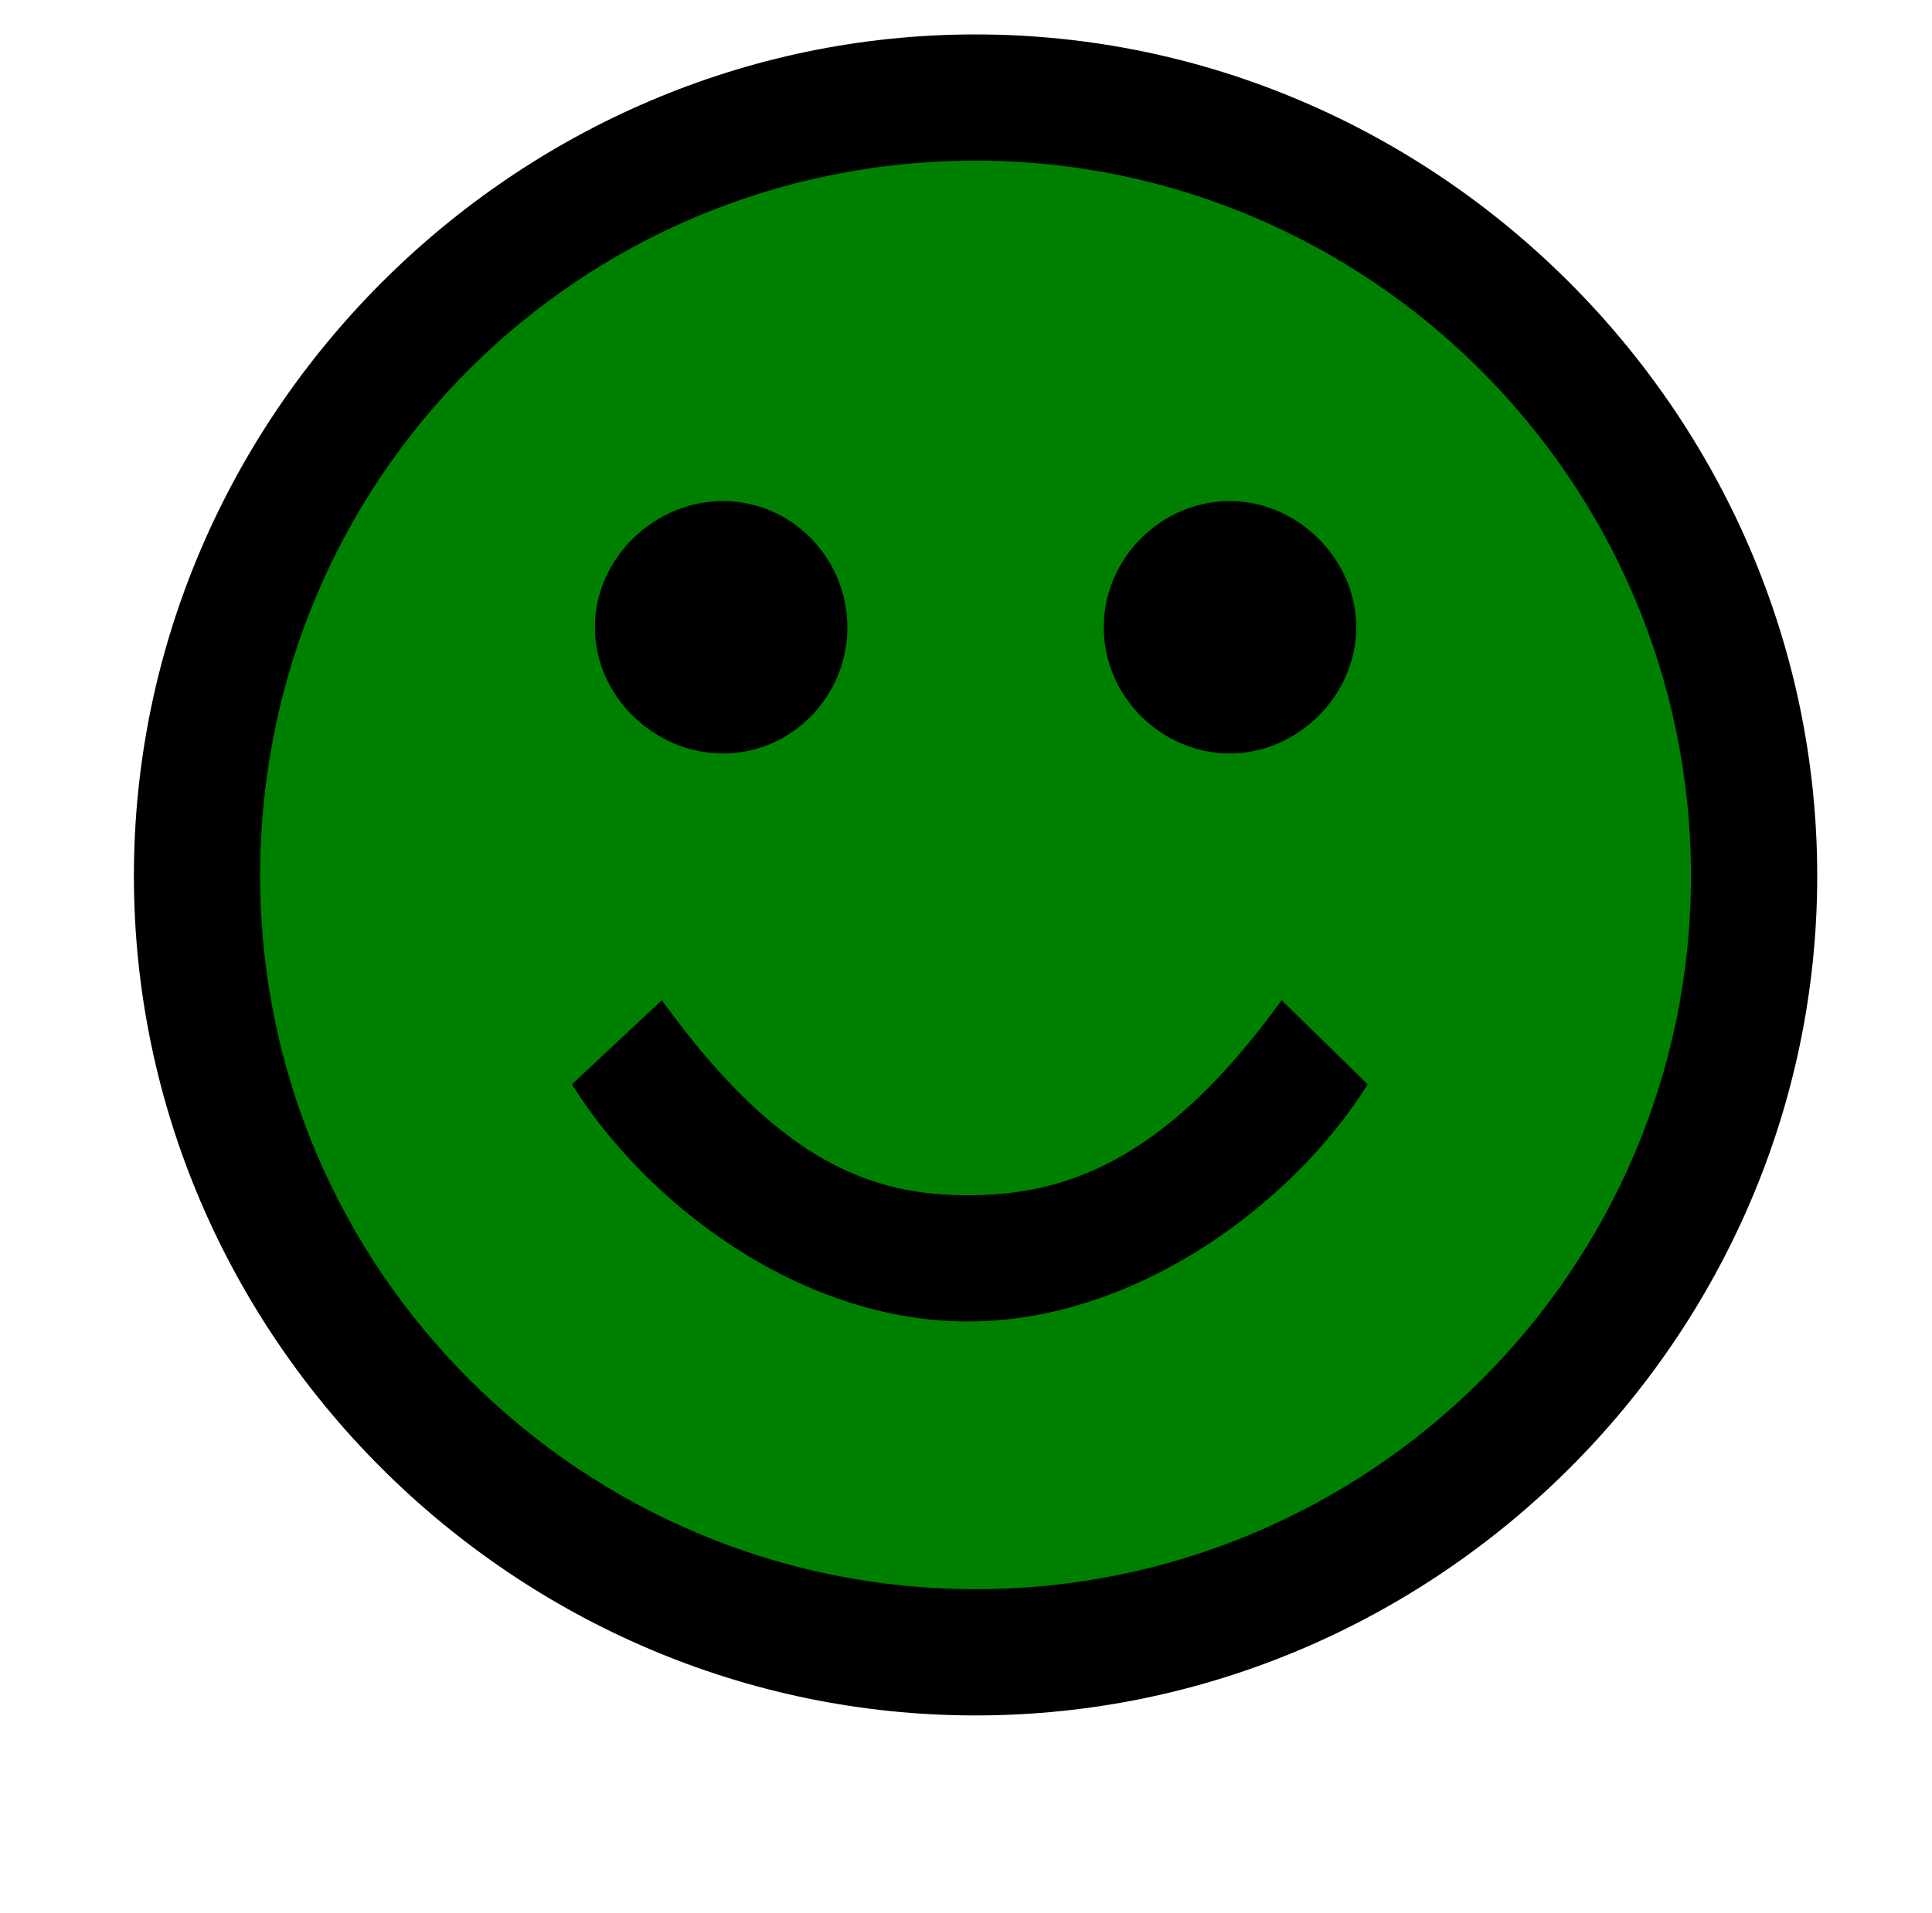
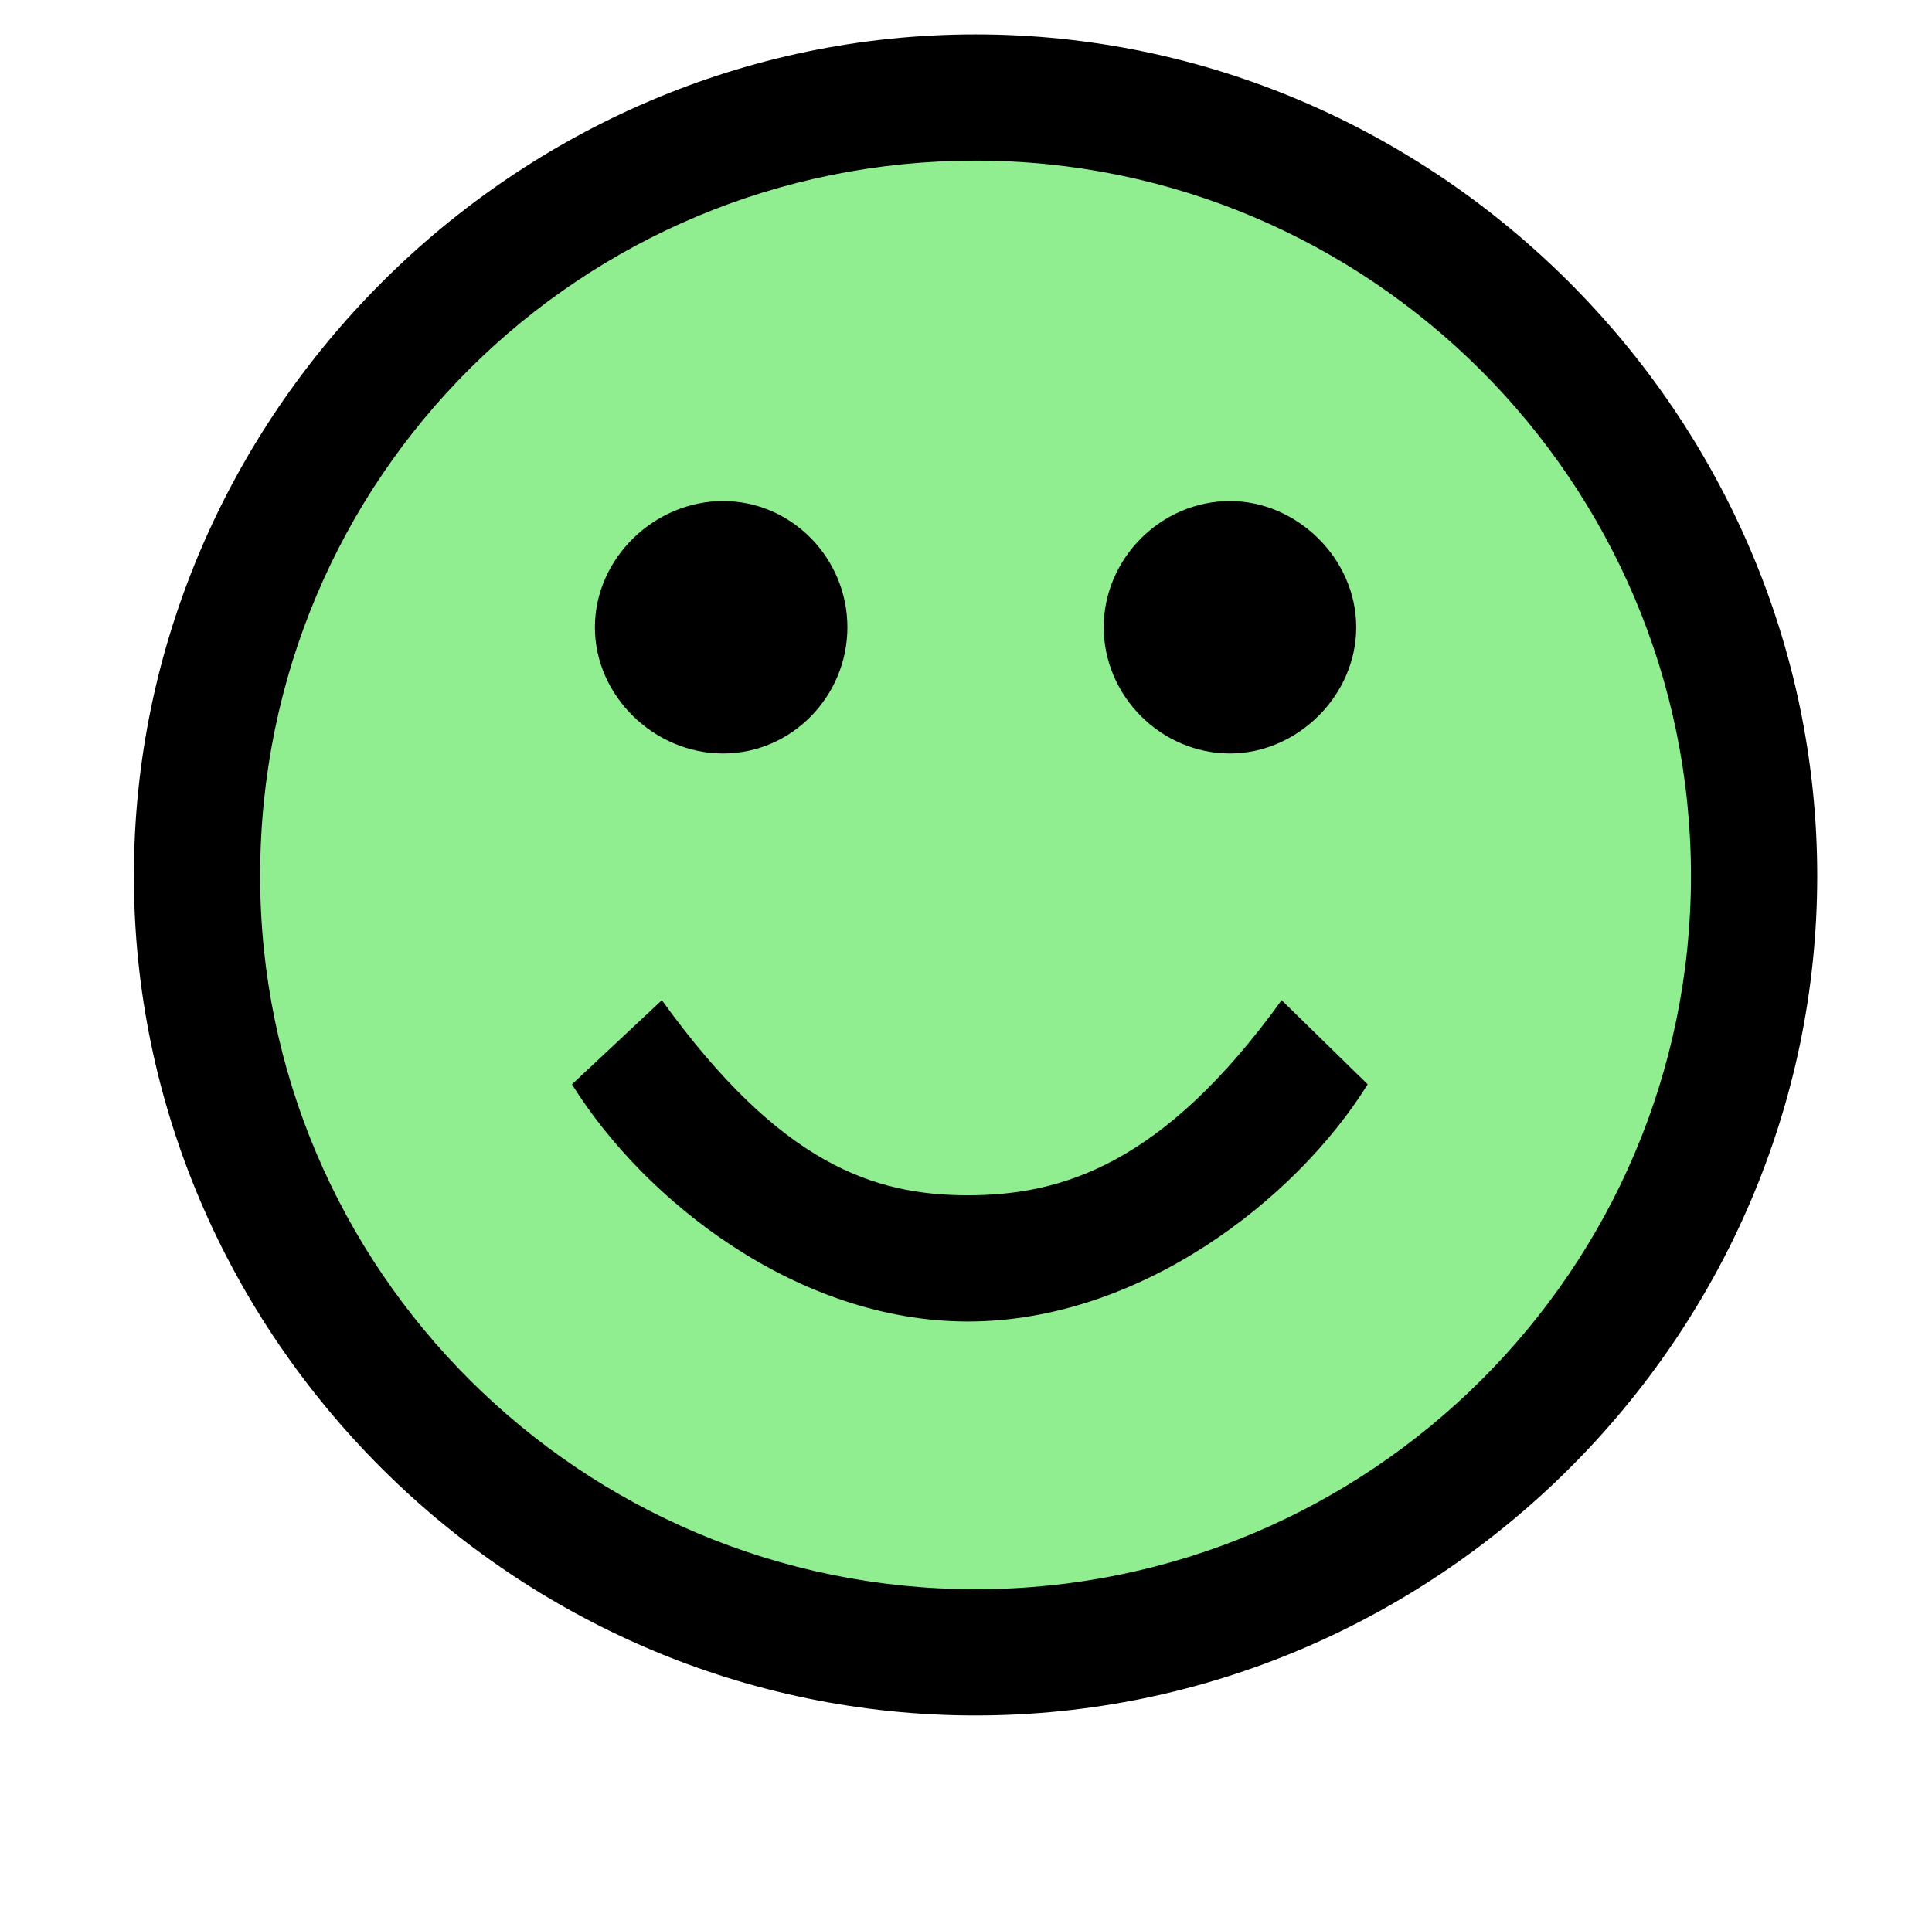
<svg xmlns="http://www.w3.org/2000/svg" version="1.1" viewBox="-10 0 1010 1000">
  <g transform="matrix(1 0 0 -1 0 800)">
    <path fill="black" d="M500 -97c-241 0 -440 198 -440 439s199 440 440 440s440 -199 440 -440s-199 -439 -440 -439z" />
-     <path fill="green" d="M500 716c-206 0 -374 -165 -374 -374c0 -206 168 -373 374 -373s374 167 374 373s-168 374 -374 374z" />
+     <path fill="lightgreen" d="M500 716c-206 0 -374 -165 -374 -374c0 -206 168 -373 374 -373s374 167 374 373s-168 374 -374 374z" />
    <path fill="black" d="M496 175c49 0 102 16 164 102l45 -44c-38 -61 -120 -124 -209 -124 s-169 63 -207 124l47 44c62 -86 111 -102 160 -102z" />
    <path fill="black" d="M301 472c0 36 31 66 67 66s65 -30 65 -66s-29 -66 -65 -66s-67 30 -67 66z" />
    <path fill="black" d="M567 472c0 36 30 66 66 66c35 0 66 -30 66 -66s-31 -66 -66 -66c-36 0 -66 30 -66 66z" />
  </g>
</svg>
